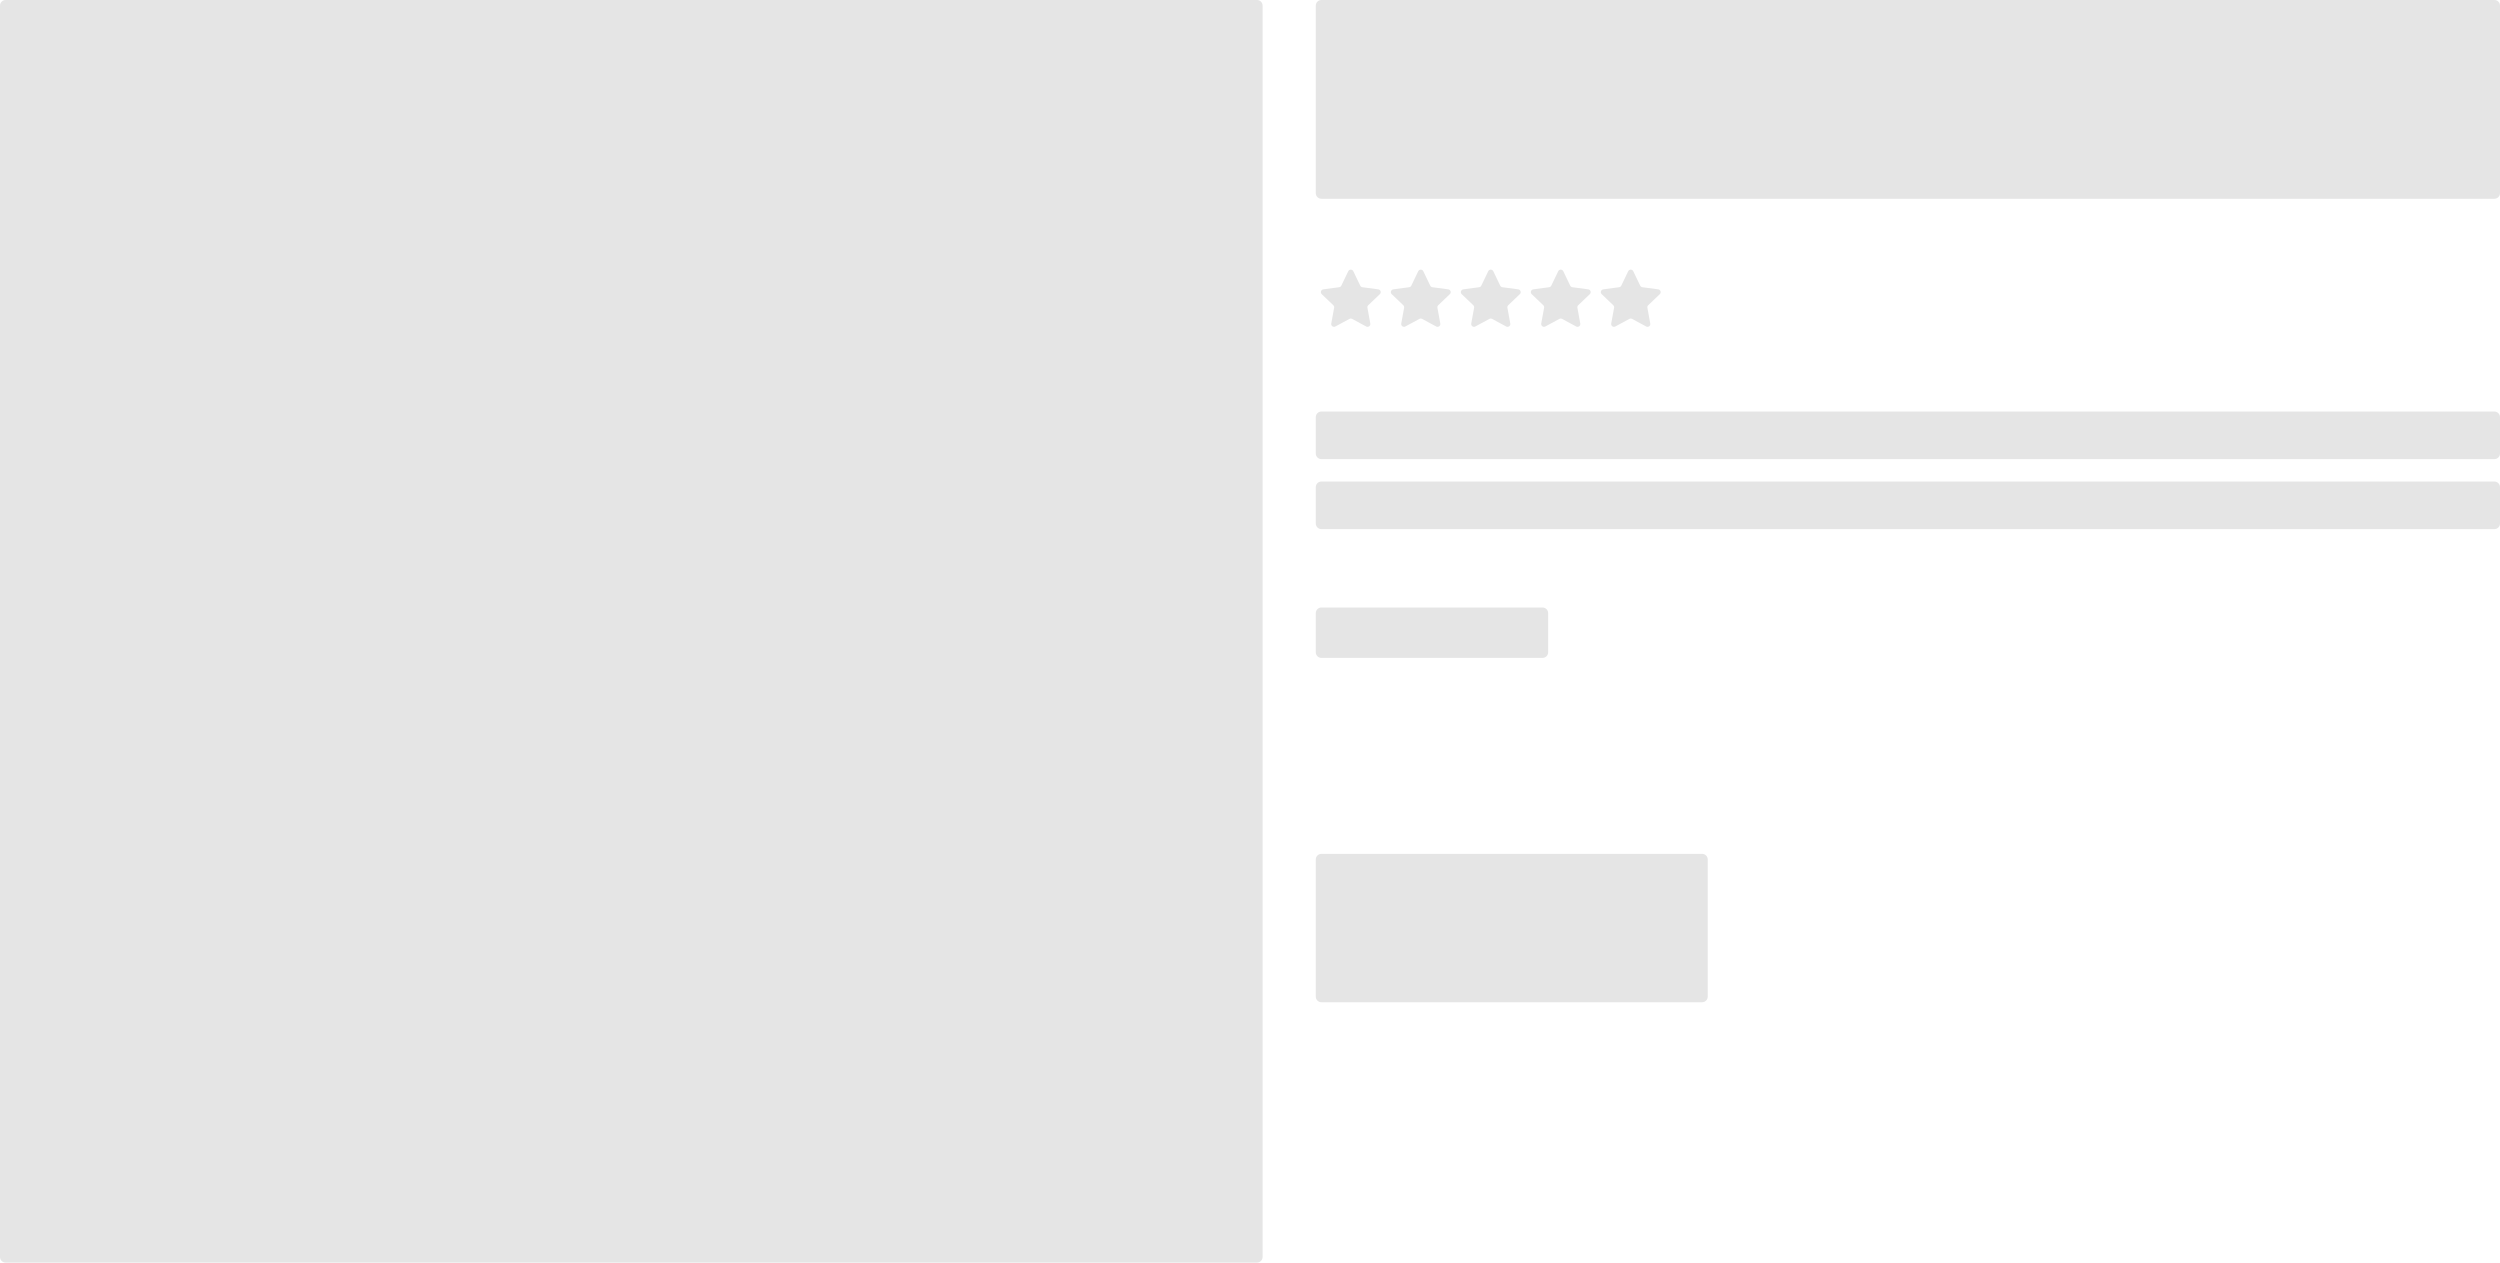
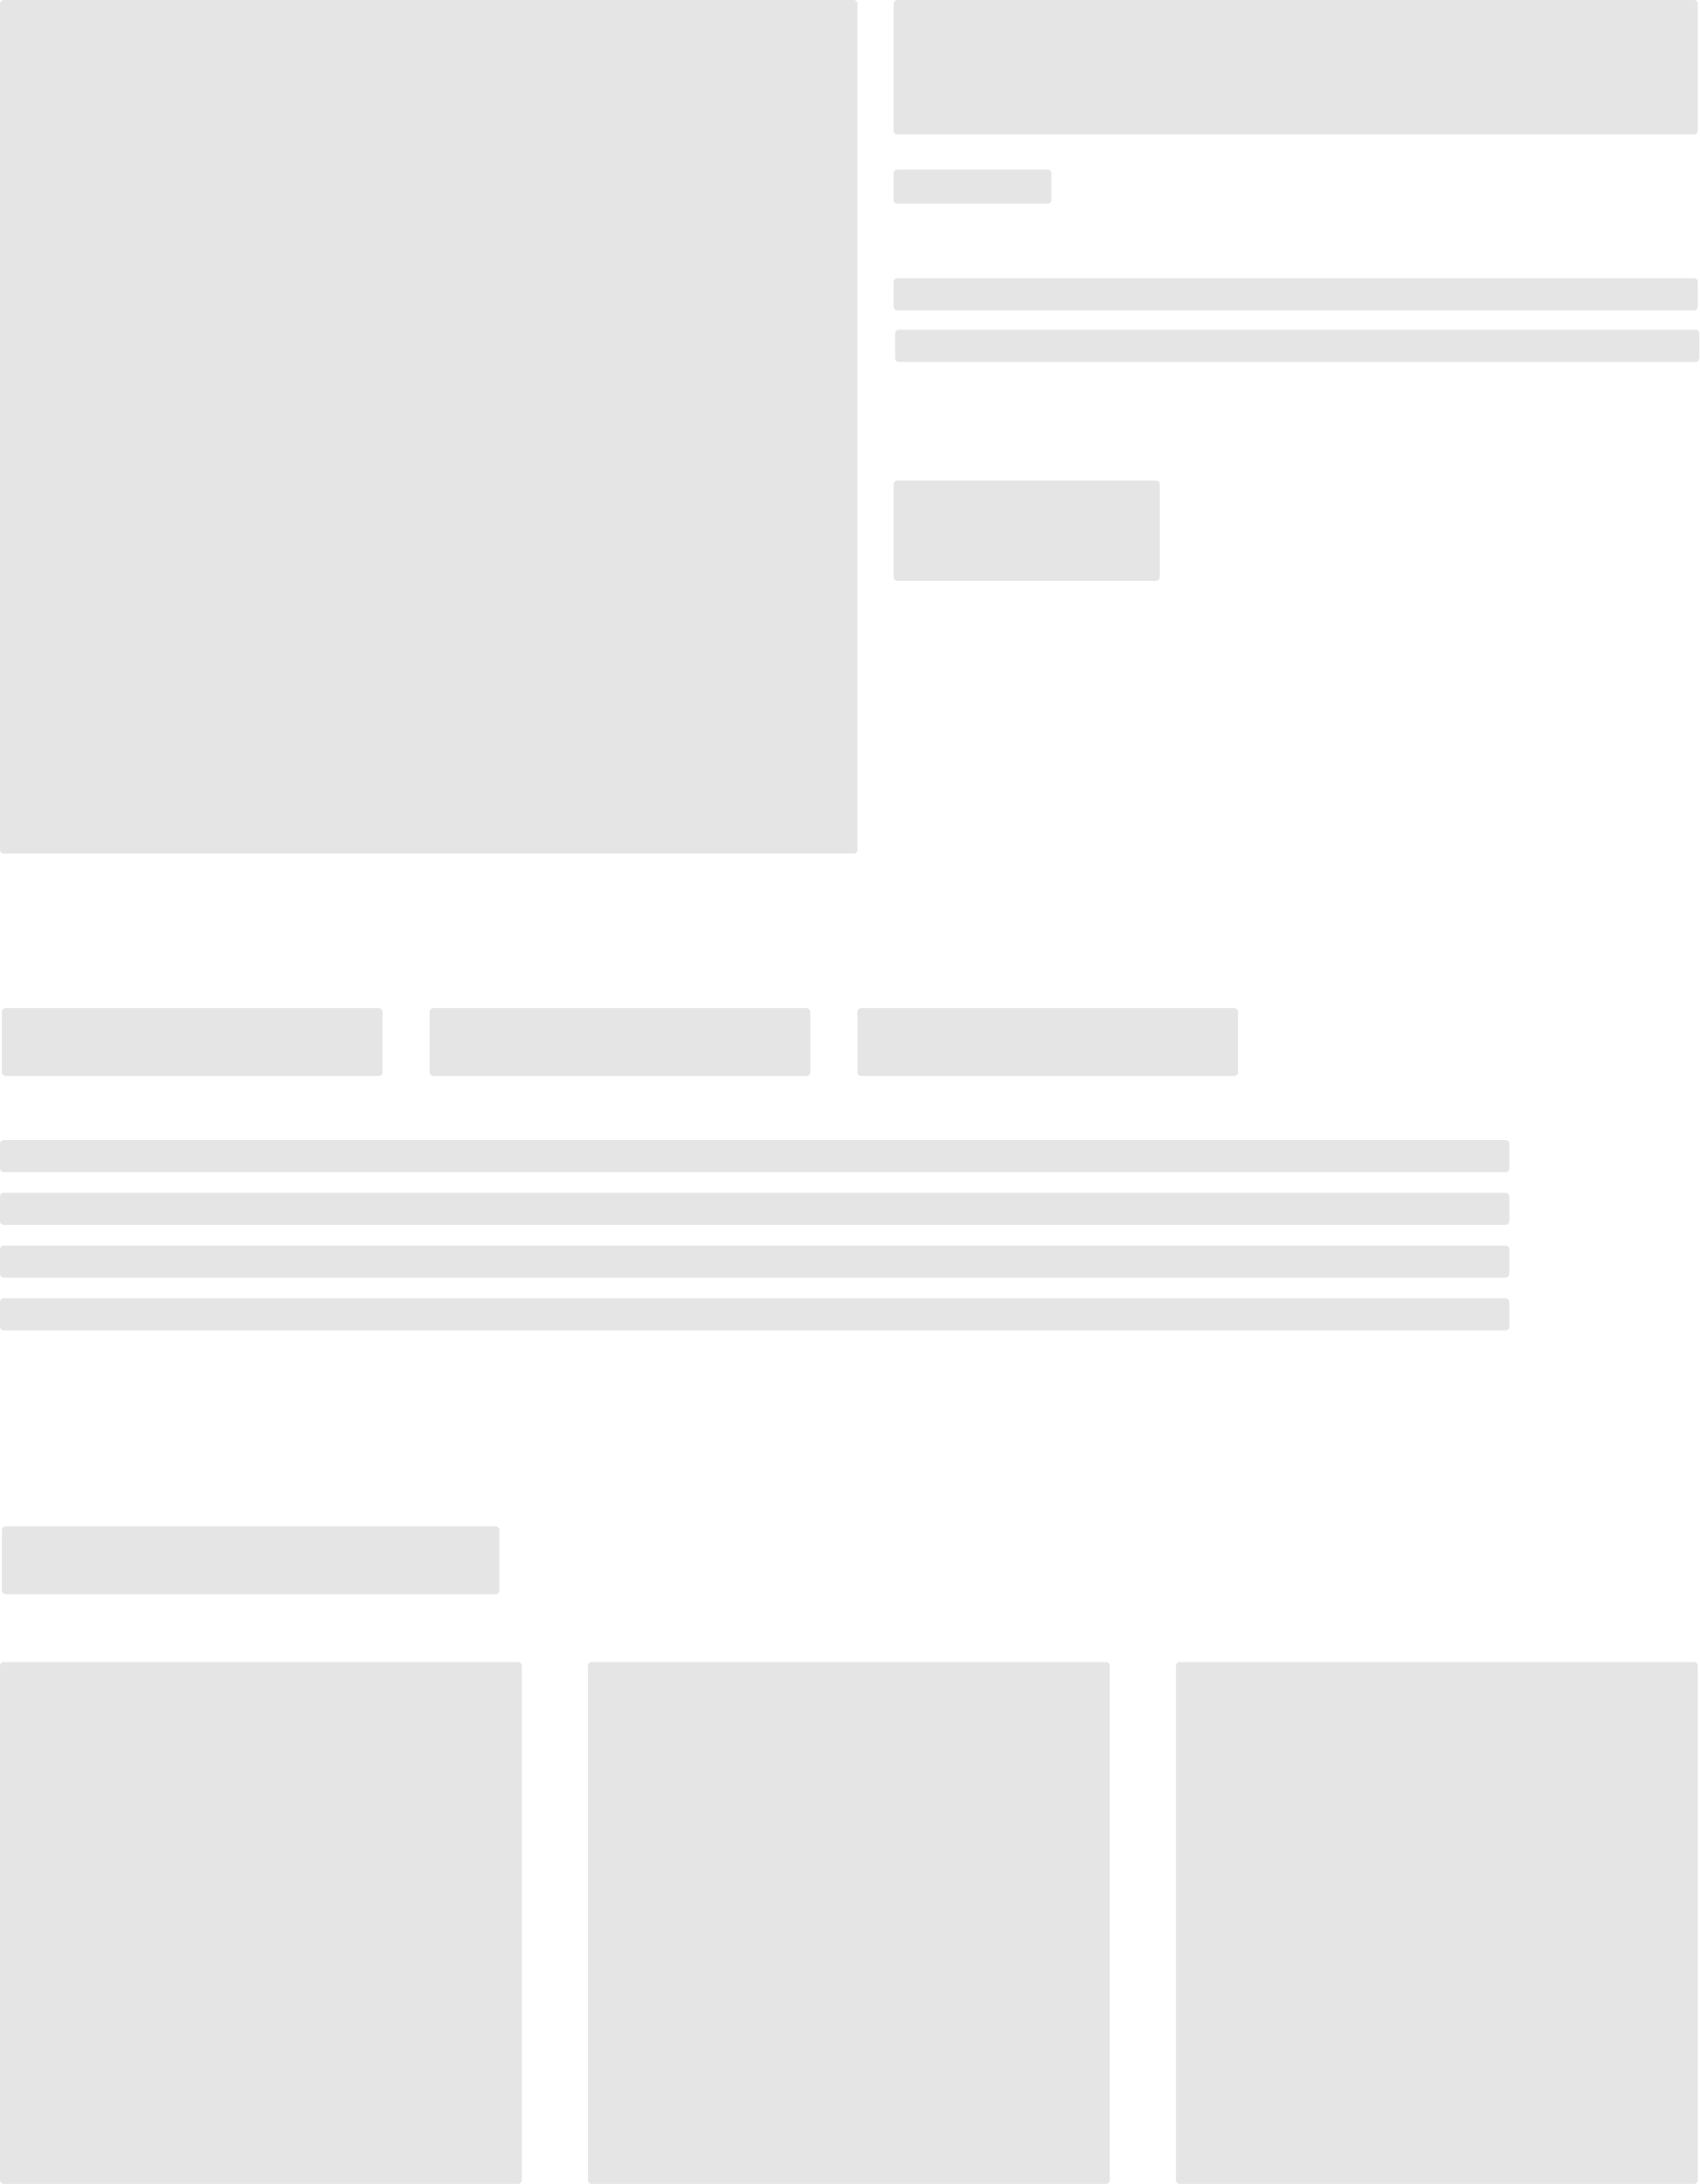
- <svg xmlns="http://www.w3.org/2000/svg" width="893" height="451" fill="none">
-   <rect width="451" height="451" rx="2" fill="#E5E5E5" />
-   <rect x="470" width="423" height="71" rx="2" fill="#E5E5E5" />
-   <rect x="470" y="147" width="423" height="17" rx="2" fill="#E5E5E5" />
-   <rect x="470" y="172" width="423" height="17" rx="2" fill="#E5E5E5" />
-   <rect x="470" y="305" width="140" height="53" rx="2" fill="#E5E5E5" />
-   <rect x="470" y="217" width="83" height="18" rx="2" fill="#E5E5E5" />
-   <path d="M481.599 96.876a1 1 0 0 1 1.802 0l2.48 5.162a.998.998 0 0 0 .768.558l5.676.764a1 1 0 0 1 .557 1.714l-4.143 3.954a1 1 0 0 0-.293.903l1.028 5.634a1 1 0 0 1-1.459 1.06l-5.04-2.719a1 1 0 0 0-.95 0l-5.04 2.719a1 1 0 0 1-1.459-1.06l1.028-5.634a1 1 0 0 0-.293-.903l-4.143-3.954a1 1 0 0 1 .557-1.714l5.676-.764a.998.998 0 0 0 .768-.558l2.48-5.162ZM506.599 96.876a1 1 0 0 1 1.802 0l2.48 5.162a.998.998 0 0 0 .768.558l5.676.764a1 1 0 0 1 .557 1.714l-4.143 3.954a1 1 0 0 0-.293.903l1.028 5.634a1 1 0 0 1-1.459 1.06l-5.04-2.719a1 1 0 0 0-.95 0l-5.04 2.719a1 1 0 0 1-1.459-1.06l1.028-5.634a1 1 0 0 0-.293-.903l-4.143-3.954a1 1 0 0 1 .557-1.714l5.676-.764a.998.998 0 0 0 .768-.558l2.48-5.162ZM531.599 96.876a1 1 0 0 1 1.802 0l2.48 5.162a.998.998 0 0 0 .768.558l5.676.764a1 1 0 0 1 .557 1.714l-4.143 3.954a1 1 0 0 0-.293.903l1.028 5.634a1 1 0 0 1-1.459 1.06l-5.04-2.719a1 1 0 0 0-.95 0l-5.04 2.719a1 1 0 0 1-1.459-1.06l1.028-5.634a1 1 0 0 0-.293-.903l-4.143-3.954a1 1 0 0 1 .557-1.714l5.676-.764a.998.998 0 0 0 .768-.558l2.48-5.162ZM556.599 96.876a1 1 0 0 1 1.802 0l2.48 5.162a.998.998 0 0 0 .768.558l5.676.764a1 1 0 0 1 .557 1.714l-4.143 3.954a1 1 0 0 0-.293.903l1.028 5.634a1 1 0 0 1-1.459 1.06l-5.04-2.719a1 1 0 0 0-.95 0l-5.04 2.719a1 1 0 0 1-1.459-1.06l1.028-5.634a1 1 0 0 0-.293-.903l-4.143-3.954a1 1 0 0 1 .557-1.714l5.676-.764a.998.998 0 0 0 .768-.558l2.48-5.162ZM581.599 96.876a1 1 0 0 1 1.802 0l2.48 5.162a.998.998 0 0 0 .768.558l5.676.764a1 1 0 0 1 .557 1.714l-4.143 3.954a1 1 0 0 0-.293.903l1.028 5.634a1 1 0 0 1-1.459 1.06l-5.04-2.719a1 1 0 0 0-.95 0l-5.04 2.719a1 1 0 0 1-1.459-1.06l1.028-5.634a1 1 0 0 0-.293-.903l-4.143-3.954a1 1 0 0 1 .557-1.714l5.676-.764a.998.998 0 0 0 .768-.558l2.48-5.162Z" fill="#E5E5E5" />
+ <svg xmlns="http://www.w3.org/2000/svg" width="902" height="1159" fill="none">
+   <rect width="455.04" height="453" rx="2" fill="#E5E5E5" />
+   <rect x="474.211" width="426.789" height="71.315" rx="2" fill="#E5E5E5" />
+   <rect x="474.211" y="147.652" width="426.789" height="17.075" rx="2" fill="#E5E5E5" />
+   <rect x="475" y="175" width="426.789" height="17.075" rx="2" fill="#E5E5E5" />
+   <rect y="605" width="801" height="17" rx="2" fill="#E5E5E5" />
+   <rect y="633" width="801" height="17" rx="2" fill="#E5E5E5" />
+   <rect y="661" width="801" height="17" rx="2" fill="#E5E5E5" />
+   <rect y="689" width="801" height="17" rx="2" fill="#E5E5E5" />
+   <rect x="474.211" y="255" width="141.254" height="53.235" rx="2" fill="#E5E5E5" />
+   <rect x="474.211" y="90" width="83.744" height="18.08" rx="2" fill="#E5E5E5" />
+   <rect y="882" width="276.939" height="276.939" rx="2" fill="#E5E5E5" />
+   <rect x="312.031" y="882" width="276.939" height="276.939" rx="2" fill="#E5E5E5" />
+   <rect x="624.061" y="882" width="276.939" height="276.939" rx="2" fill="#E5E5E5" />
+   <rect x="1" y="810" width="264" height="36" rx="2" fill="#E5E5E5" />
+   <rect x="1" y="535" width="202" height="36" rx="2" fill="#E5E5E5" />
+   <rect x="228" y="535" width="202" height="36" rx="2" fill="#E5E5E5" />
+   <rect x="455" y="535" width="202" height="36" rx="2" fill="#E5E5E5" />
</svg>
